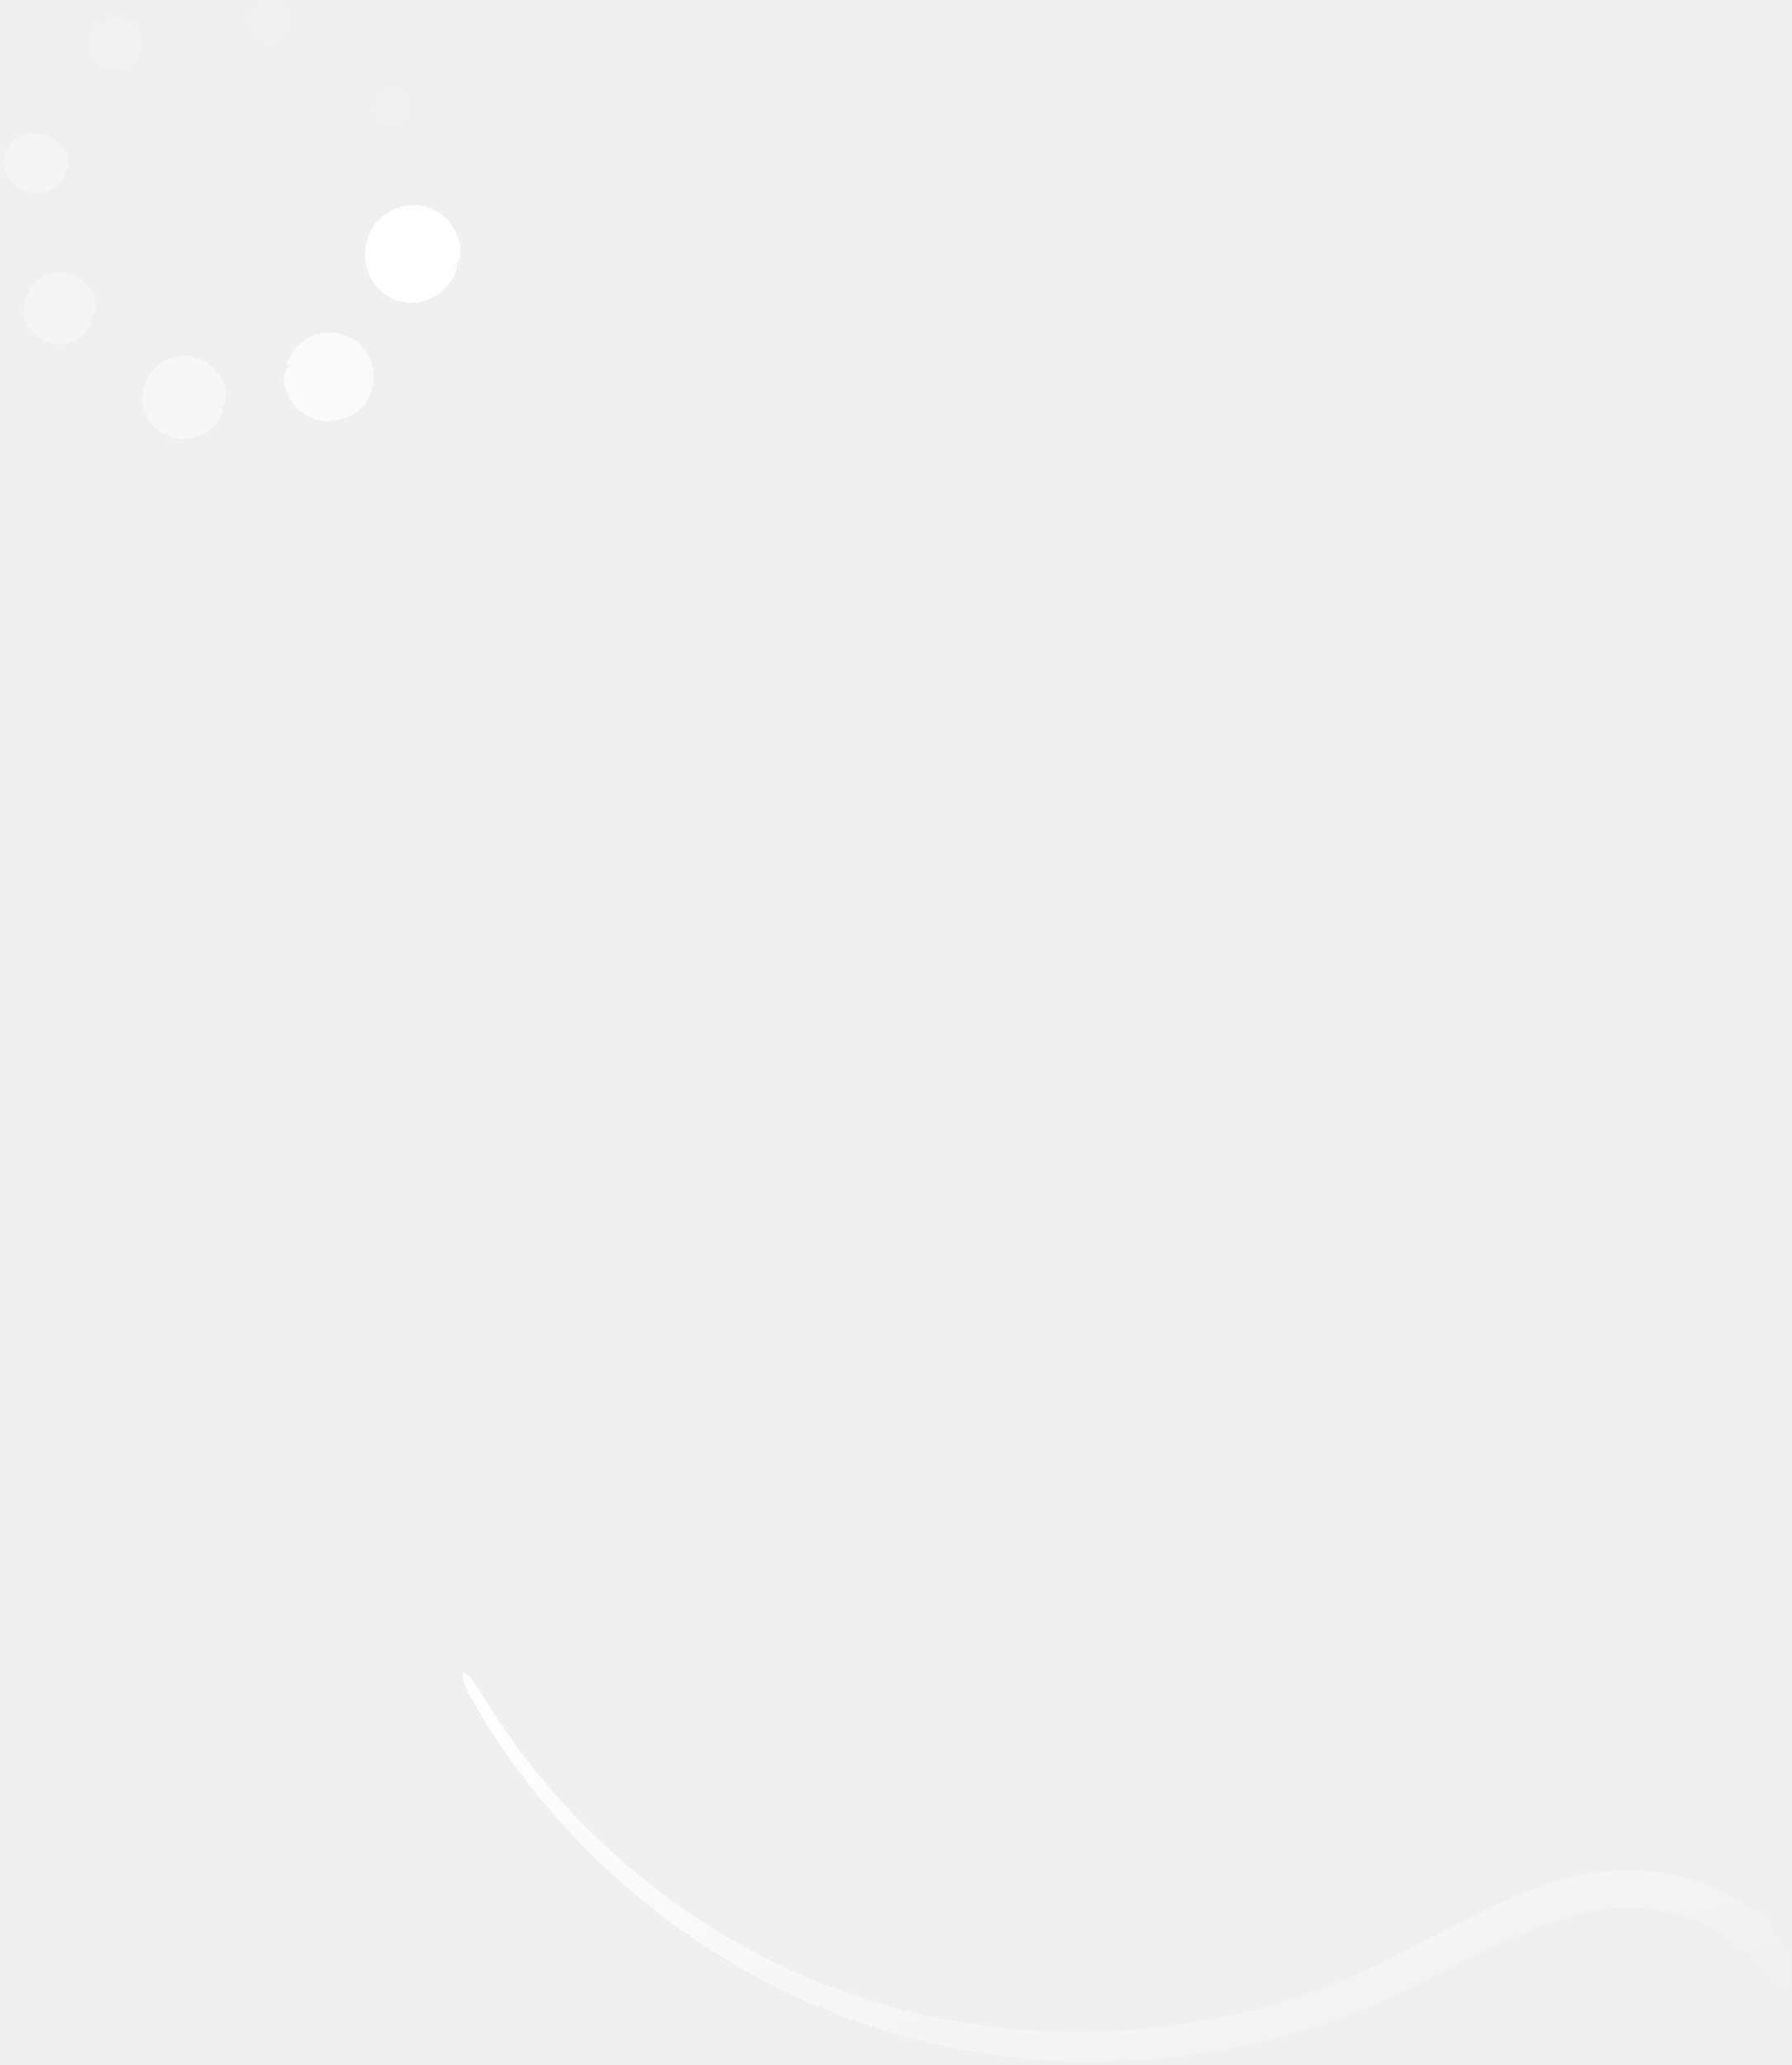
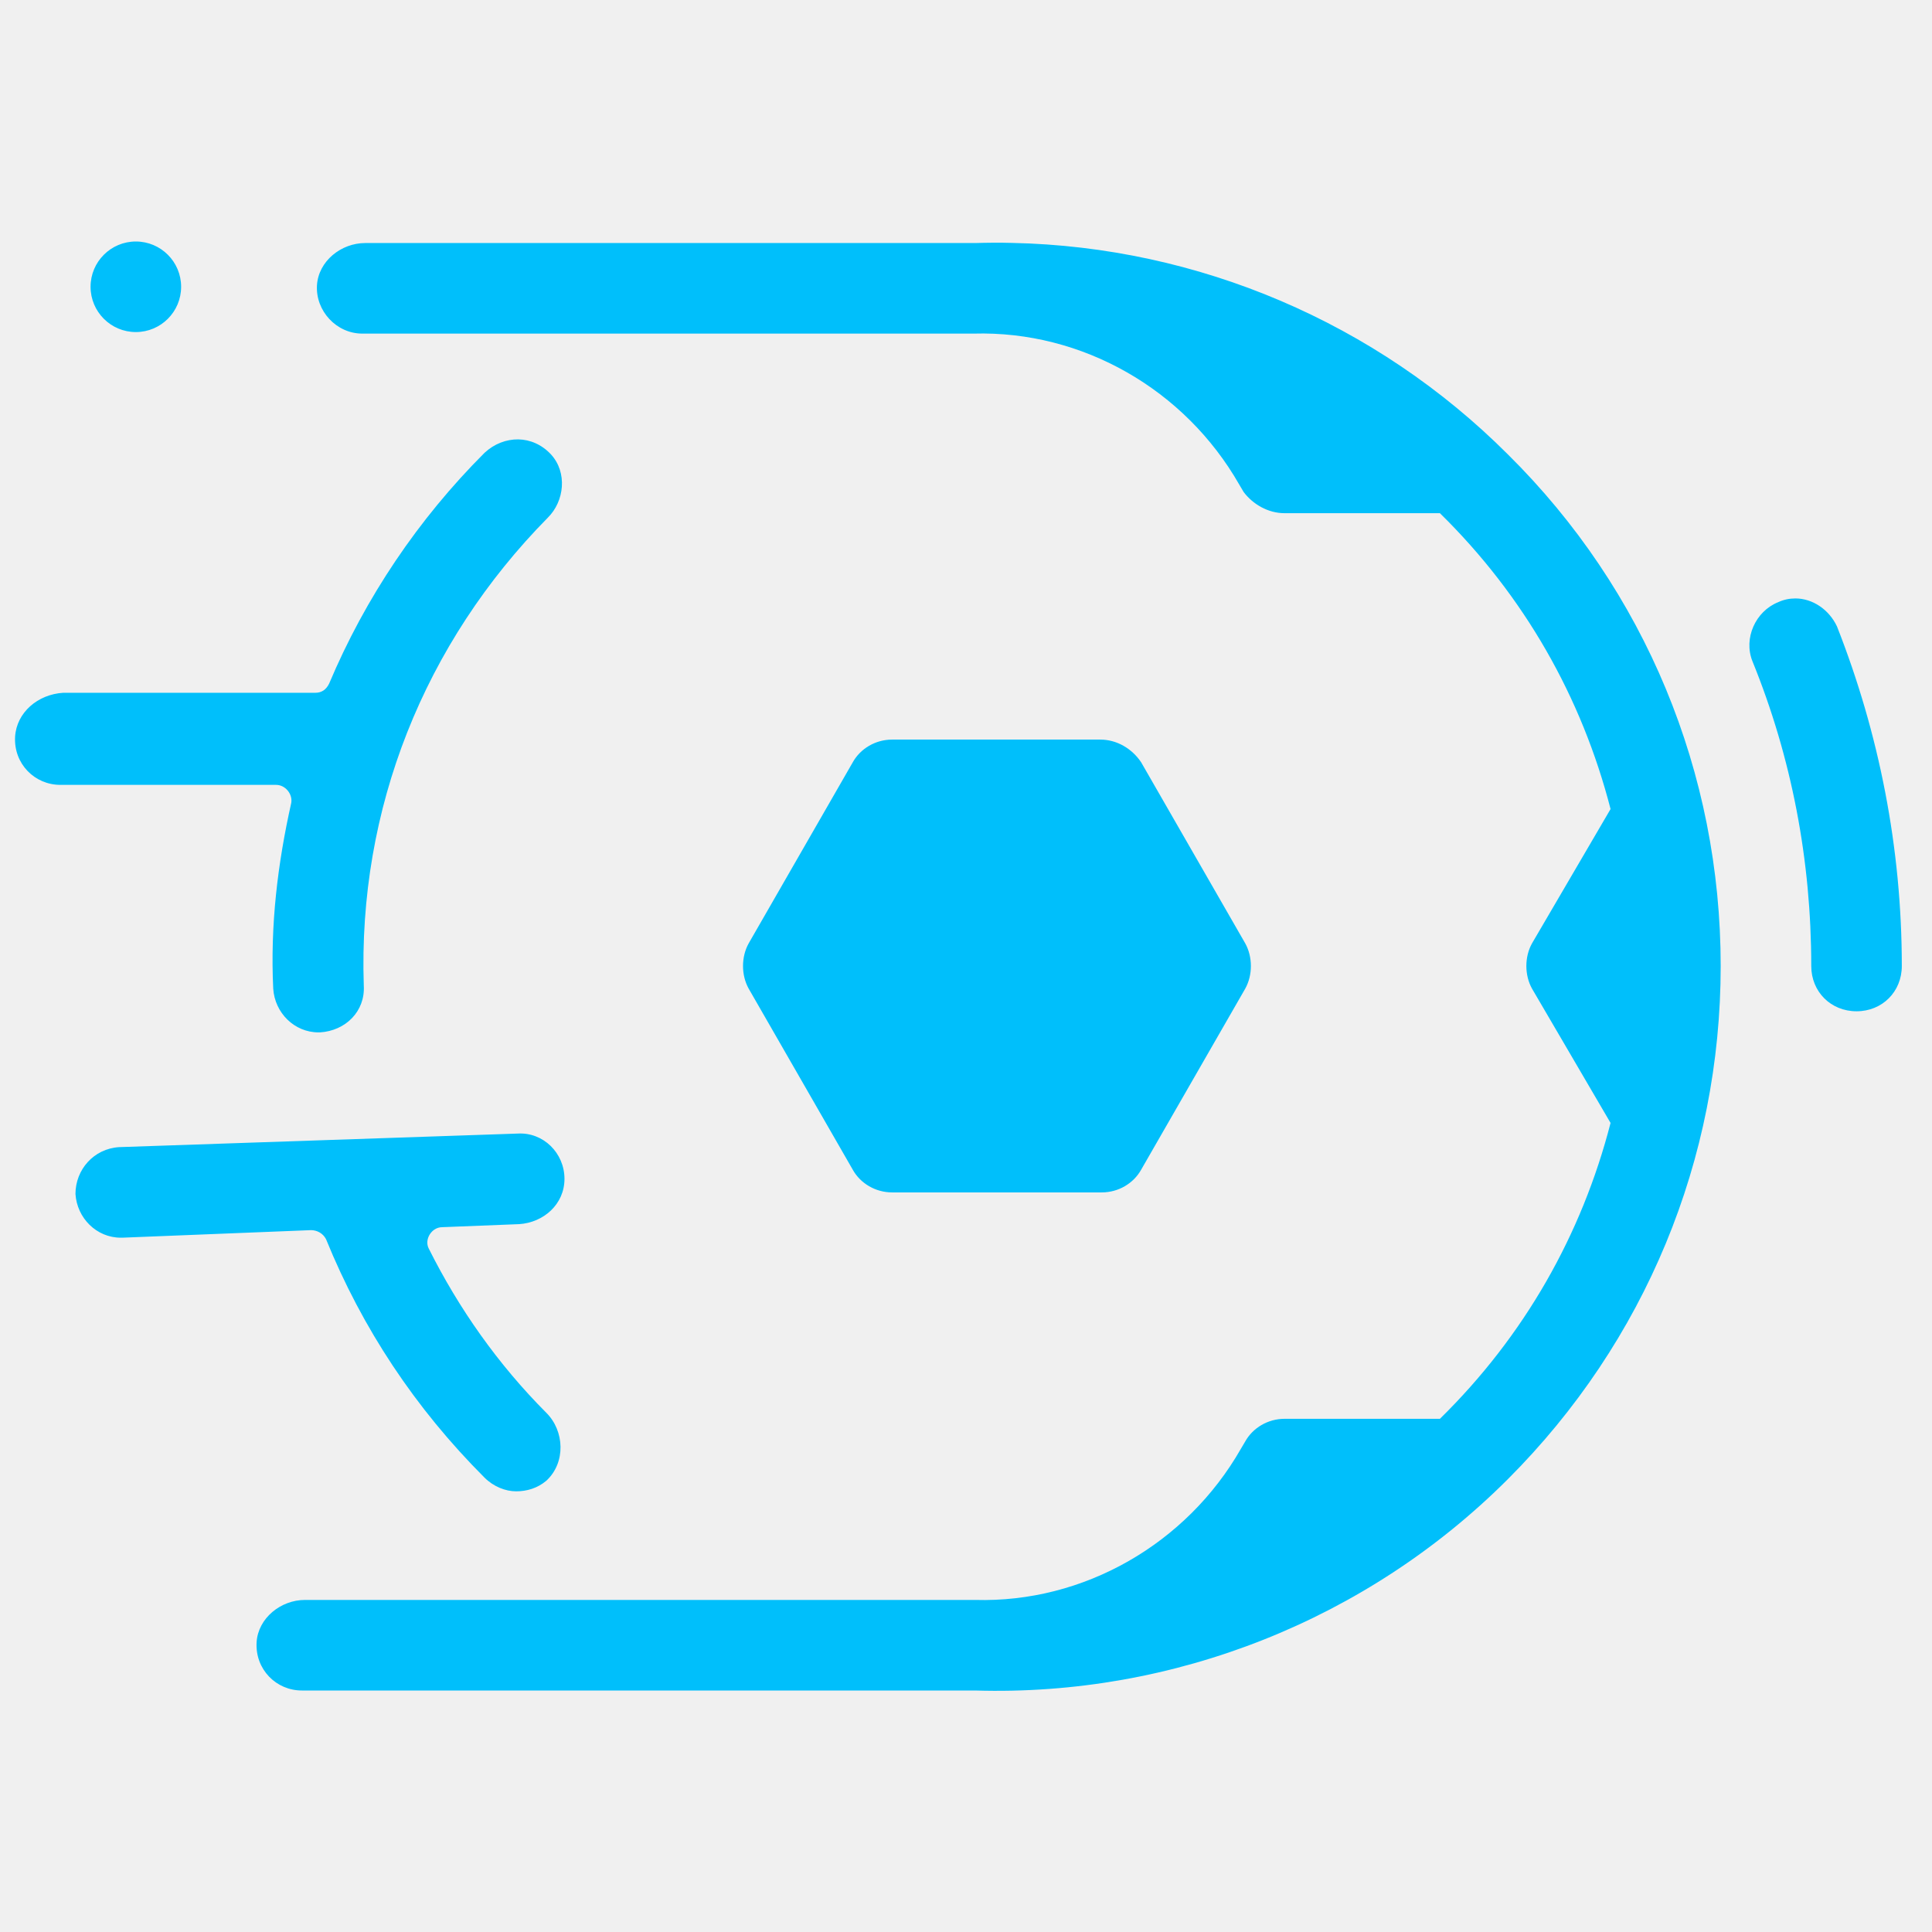
- <svg xmlns="http://www.w3.org/2000/svg" width="302" height="348">
-   <defs>
-     <linearGradient x1="0%" y1="0%" y2="88.353%" id="a">
-       <stop stop-color="#FFF" offset="0%" />
-       <stop stop-color="#FFF" stop-opacity="0" offset="100%" />
-     </linearGradient>
-   </defs>
-   <g fill="none" fill-rule="evenodd">
-     <g fill="#FFF">
-       <path d="M76.919 45.44c.294-1.08-.108-1.132-.405-.14a7.215 7.215 0 0 1-.25.611 7.85 7.85 0 0 0 .456-1.368v-.003c.175.033.389-.146.604-.588.11-.223.176-.52.25-.881.034-.362.079-.794.008-1.278-.217-2.003-1.179-3.896-2.65-5.221-1.468-1.335-3.434-2.046-5.399-2.012a8.017 8.017 0 0 0-5.373 2.226c-1.463 1.376-2.391 3.316-2.592 5.318a8.254 8.254 0 0 0 1.488 5.66 7.814 7.814 0 0 0 4.757 3.118c1.884.403 3.906.032 5.559-.97a8.214 8.214 0 0 0 3.547-4.471" />
-       <path d="M48.497 61.03c-.266.979.15 1.034.422.143.067-.185.144-.365.227-.543a6.826 6.826 0 0 0-.412 1.225v.003c-.182-.036-.398.12-.61.517-.108.202-.174.47-.244.798-.033.328-.074.722-.004 1.163a7.612 7.612 0 0 0 2.54 4.775c1.397 1.227 3.257 1.89 5.11 1.874a7.523 7.523 0 0 0 7.448-6.804c.19-1.825-.356-3.702-1.452-5.159a7.55 7.55 0 0 0-4.507-2.867 7.428 7.428 0 0 0-5.223.842 7.323 7.323 0 0 0-3.295 4.032" fill-opacity=".64" />
-       <path d="M34.452 73.065a6.814 6.814 0 0 0 3.06-3.758c.247-.912-.185-.97-.437-.15a5.814 5.814 0 0 1-.208.496c.157-.357.287-.731.378-1.125v-.003c.188.038.409-.101.621-.468.107-.187.176-.437.246-.743.035-.306.076-.674.01-1.086a7.11 7.11 0 0 0-2.372-4.463c-1.305-1.147-3.043-1.766-4.774-1.75a7.067 7.067 0 0 0-4.716 1.856 7.021 7.021 0 0 0-2.237 4.502c-.176 1.705.336 3.456 1.36 4.813a7.038 7.038 0 0 0 4.205 2.67 6.92 6.92 0 0 0 4.864-.791" fill-opacity=".48" />
-       <path d="M15.556 53.978c.21-.78-.209-.836-.423-.144a5.167 5.167 0 0 1-.175.415c.132-.3.241-.616.318-.947v-.003c.182.037.39-.075.588-.387.1-.158.165-.372.23-.634.035-.262.073-.578.017-.932a6.098 6.098 0 0 0-2.035-3.831c-1.12-.985-2.612-1.516-4.097-1.502-1.49.01-2.963.59-4.046 1.595a6.025 6.025 0 0 0-1.914 3.864 5.915 5.915 0 0 0 1.169 4.124 6.017 6.017 0 0 0 3.603 2.28 5.91 5.91 0 0 0 4.158-.683 5.818 5.818 0 0 0 2.607-3.215" fill-opacity=".32" />
-       <path d="M11.076 29.26c.175-.648-.263-.711-.445-.148a3.8 3.8 0 0 1-.148.334c.112-.244.203-.5.265-.77v-.001c.191.04.403-.043.596-.297.181-.257.325-.705.229-1.305-.186-1.232-.886-2.412-1.928-3.252-1.043-.847-2.416-1.32-3.773-1.334-1.362-.019-2.697.441-3.667 1.266A4.671 4.671 0 0 0 .531 26.96c-.107 1.222.324 2.487 1.148 3.474.816.994 2.032 1.705 3.327 1.967 1.297.273 2.669.078 3.769-.502 1.105-.575 1.938-1.535 2.301-2.639" fill-opacity=".24" />
-       <path d="M23.609 8.986c.152-.581-.268-.638-.425-.145-.037.1-.08.196-.126.291.094-.214.172-.438.226-.674v-.001c.182.038.384-.032.567-.259.174-.227.315-.633.247-1.17a4.582 4.582 0 0 0-1.53-2.887 4.63 4.63 0 0 0-3.084-1.13 4.522 4.522 0 0 0-4.473 4.114 4.437 4.437 0 0 0 .887 3.09 4.49 4.49 0 0 0 2.699 1.692 4.394 4.394 0 0 0 3.092-.525 4.313 4.313 0 0 0 1.92-2.396" fill-opacity=".16" />
-       <path d="M48.657 4.656c.115-.449-.277-.502-.398-.135-.012.032-.032.06-.046.093.047-.123.09-.249.12-.38v-.002c.17.037.355-.008.52-.18.157-.172.282-.488.23-.908A3.57 3.57 0 0 0 47.893.89a3.604 3.604 0 0 0-2.406-.88 3.526 3.526 0 0 0-3.48 3.213c-.082.855.18 1.729.695 2.4a3.478 3.478 0 0 0 2.096 1.305c.82.165 1.69.003 2.388-.417a3.326 3.326 0 0 0 1.47-1.855" fill-opacity=".08" />
-       <path d="M63.347 17.009c-.095.381.327.438.428.146.017-.045.044-.085.065-.128a2.285 2.285 0 0 0-.122.362.617.617 0 0 0-.548.127c-.164.141-.291.413-.247.776a3.07 3.07 0 0 0 1.021 1.942c.567.5 1.32.768 2.07.757a3.03 3.03 0 0 0 2.983-2.77 2.954 2.954 0 0 0-.603-2.054 2.953 2.953 0 0 0-1.792-1.104 2.875 2.875 0 0 0-2.025.368 2.812 2.812 0 0 0-1.23 1.578" fill-opacity=".04" />
-     </g>
-     <path d="M216.17 38.887c-4.67-3.148-10.015-4.876-15.422-5.49-2.707-.347-5.454-.286-8.183-.023l-2.043.265-1.968.381c-.66.113-1.297.302-1.945.452-.648.154-1.292.32-1.922.516-10.215 2.978-18.986 8.4-27.77 12.792-17.4 8.892-37.08 13.095-56.65 12.621-19.566-.575-39.019-5.98-55.849-16.115l-1.59-.925-1.546-.997-3.089-1.999-2.996-2.137-1.497-1.07-1.449-1.134-2.893-2.277-2.788-2.402c-1.894-1.565-3.6-3.333-5.402-5-3.427-3.508-6.794-7.096-9.772-10.999-1.57-1.888-2.928-3.935-4.38-5.912-.7-1.007-1.343-2.052-2.017-3.076-.667-1.03-1.35-2.049-1.944-3.122-2.802-4.824-4.37-4.045-1.619.944.58 1.107 1.251 2.16 1.906 3.224.663 1.058 1.294 2.14 1.984 3.18 1.43 2.05 2.77 4.168 4.322 6.132 2.945 4.052 6.287 7.798 9.703 11.47 1.794 1.75 3.5 3.6 5.395 5.251l2.792 2.532 2.901 2.408 1.456 1.2 1.506 1.136 3.017 2.271 3.117 2.135 1.562 1.064 1.608.995c17.017 10.866 37.046 17.04 57.376 18.105 20.32.982 41.065-2.995 59.48-12.082 9.134-4.445 17.706-9.543 26.837-12.118 4.586-1.322 9.074-1.888 13.622-1.34 4.514.507 8.94 1.981 12.568 4.418 3.477 2.383 5.472 4.705 6.934 6.354.776.81 1.31 1.493 1.847 1.917.532.426 1.01.612 1.394.513.384-.099.674-.486.83-1.206.15-.718.223-1.795-.142-3.123a21.669 21.669 0 0 0-.28-1.072c-.11-.378-.298-.737-.47-1.135a36.352 36.352 0 0 0-.596-1.232c-.215-.432-.52-.819-.808-1.254-1.136-1.76-2.906-3.459-5.128-5.036" transform="translate(78 282)" fill="url(#a)" />
+ <svg xmlns="http://www.w3.org/2000/svg" width="64pt" height="64pt" viewBox="0 0 64 64" version="1.1">
+   <g id="surface1455359">
+     <path style=" stroke:none;fill-rule:nonzero;fill:rgb(0%,74.902%,98.431%);fill-opacity:1;" d="M 4.5 8 C 3.672 8 3 8.672 3 9.5 C 3 10.328 3.672 11 4.5 11 C 5.328 11 6 10.328 6 9.5 C 6 8.672 5.328 8 4.5 8 Z M 33.535 8.047 C 33.125 8.035 32.711 8.039 32.301 8.051 L 12.098 8.051 C 11.301 8.051 10.551 8.648 10.5 9.449 C 10.449 10.301 11.148 11.051 12 11.051 L 32.25 11.051 C 35.852 10.949 39.25 12.898 41.051 16.051 L 41.199 16.301 C 41.5 16.699 42 17 42.551 17 L 47.699 17 C 50.5 19.75 52.398 23.102 53.352 26.801 L 50.75 31.25 C 50.5 31.699 50.5 32.301 50.75 32.75 L 53.352 37.199 C 52.398 40.898 50.5 44.25 47.699 47 L 42.551 47 C 42 47 41.5 47.301 41.25 47.75 L 41.102 48 C 39.301 51.148 35.898 53.102 32.301 53 L 10.102 53 C 9.301 53 8.551 53.602 8.5 54.402 C 8.449 55.301 9.148 56 10 56 L 32.301 56 C 38.898 56.199 45.301 53.648 49.949 49 C 54.5 44.449 57 38.398 57 32 C 57 25.602 54.5 19.551 49.949 15.051 C 45.59 10.691 39.695 8.176 33.535 8.047 Z M 17.168 14.555 C 16.773 14.551 16.375 14.699 16.051 15 C 13.852 17.199 12.102 19.801 10.902 22.648 C 10.801 22.852 10.648 22.949 10.449 22.949 L 2.098 22.949 C 1.25 23 0.551 23.602 0.5 24.402 C 0.449 25.301 1.148 26 2 26 L 9.148 26 C 9.449 26 9.699 26.301 9.648 26.598 C 9.199 28.598 8.949 30.648 9.051 32.75 C 9.102 33.551 9.75 34.199 10.551 34.199 L 10.598 34.199 C 11.449 34.148 12.102 33.5 12.051 32.648 C 11.852 26.801 14.051 21.301 18.148 17.148 C 18.699 16.602 18.801 15.648 18.25 15.051 C 17.949 14.727 17.562 14.562 17.168 14.555 Z M 59.473 19.824 C 59.281 19.824 59.086 19.863 58.902 19.949 C 58.152 20.25 57.75 21.148 58.051 21.902 C 59.352 25.102 60 28.5 60 32 C 60 32.852 60.648 33.5 61.5 33.5 C 62.352 33.5 63 32.852 63 32 C 63 28.102 62.25 24.301 60.852 20.75 C 60.586 20.188 60.043 19.824 59.473 19.824 Z M 29.551 24.5 C 29 24.5 28.5 24.801 28.25 25.25 L 24.801 31.25 C 24.551 31.699 24.551 32.301 24.801 32.75 L 28.25 38.75 C 28.5 39.199 29 39.5 29.551 39.5 L 36.5 39.5 C 37.051 39.5 37.551 39.199 37.801 38.75 L 41.25 32.75 C 41.5 32.301 41.5 31.699 41.25 31.25 L 37.801 25.25 C 37.5 24.801 37 24.5 36.449 24.5 Z M 17.148 37.551 L 3.949 38 C 3.102 38.051 2.5 38.75 2.5 39.551 C 2.551 40.352 3.199 41 4 41 L 4.051 41 L 10.301 40.75 C 10.5 40.75 10.699 40.852 10.801 41.051 C 12 44 13.75 46.648 16.051 48.949 C 16.352 49.25 16.75 49.402 17.098 49.402 C 17.449 49.402 17.801 49.301 18.098 49.051 C 18.75 48.449 18.699 47.398 18.098 46.801 C 16.5 45.199 15.199 43.352 14.199 41.352 C 14.051 41.051 14.301 40.652 14.648 40.652 L 17.199 40.551 C 18 40.5 18.699 39.898 18.699 39.051 C 18.699 38.199 18 37.5 17.148 37.551 Z M 17.148 37.551 " />
  </g>
</svg>
